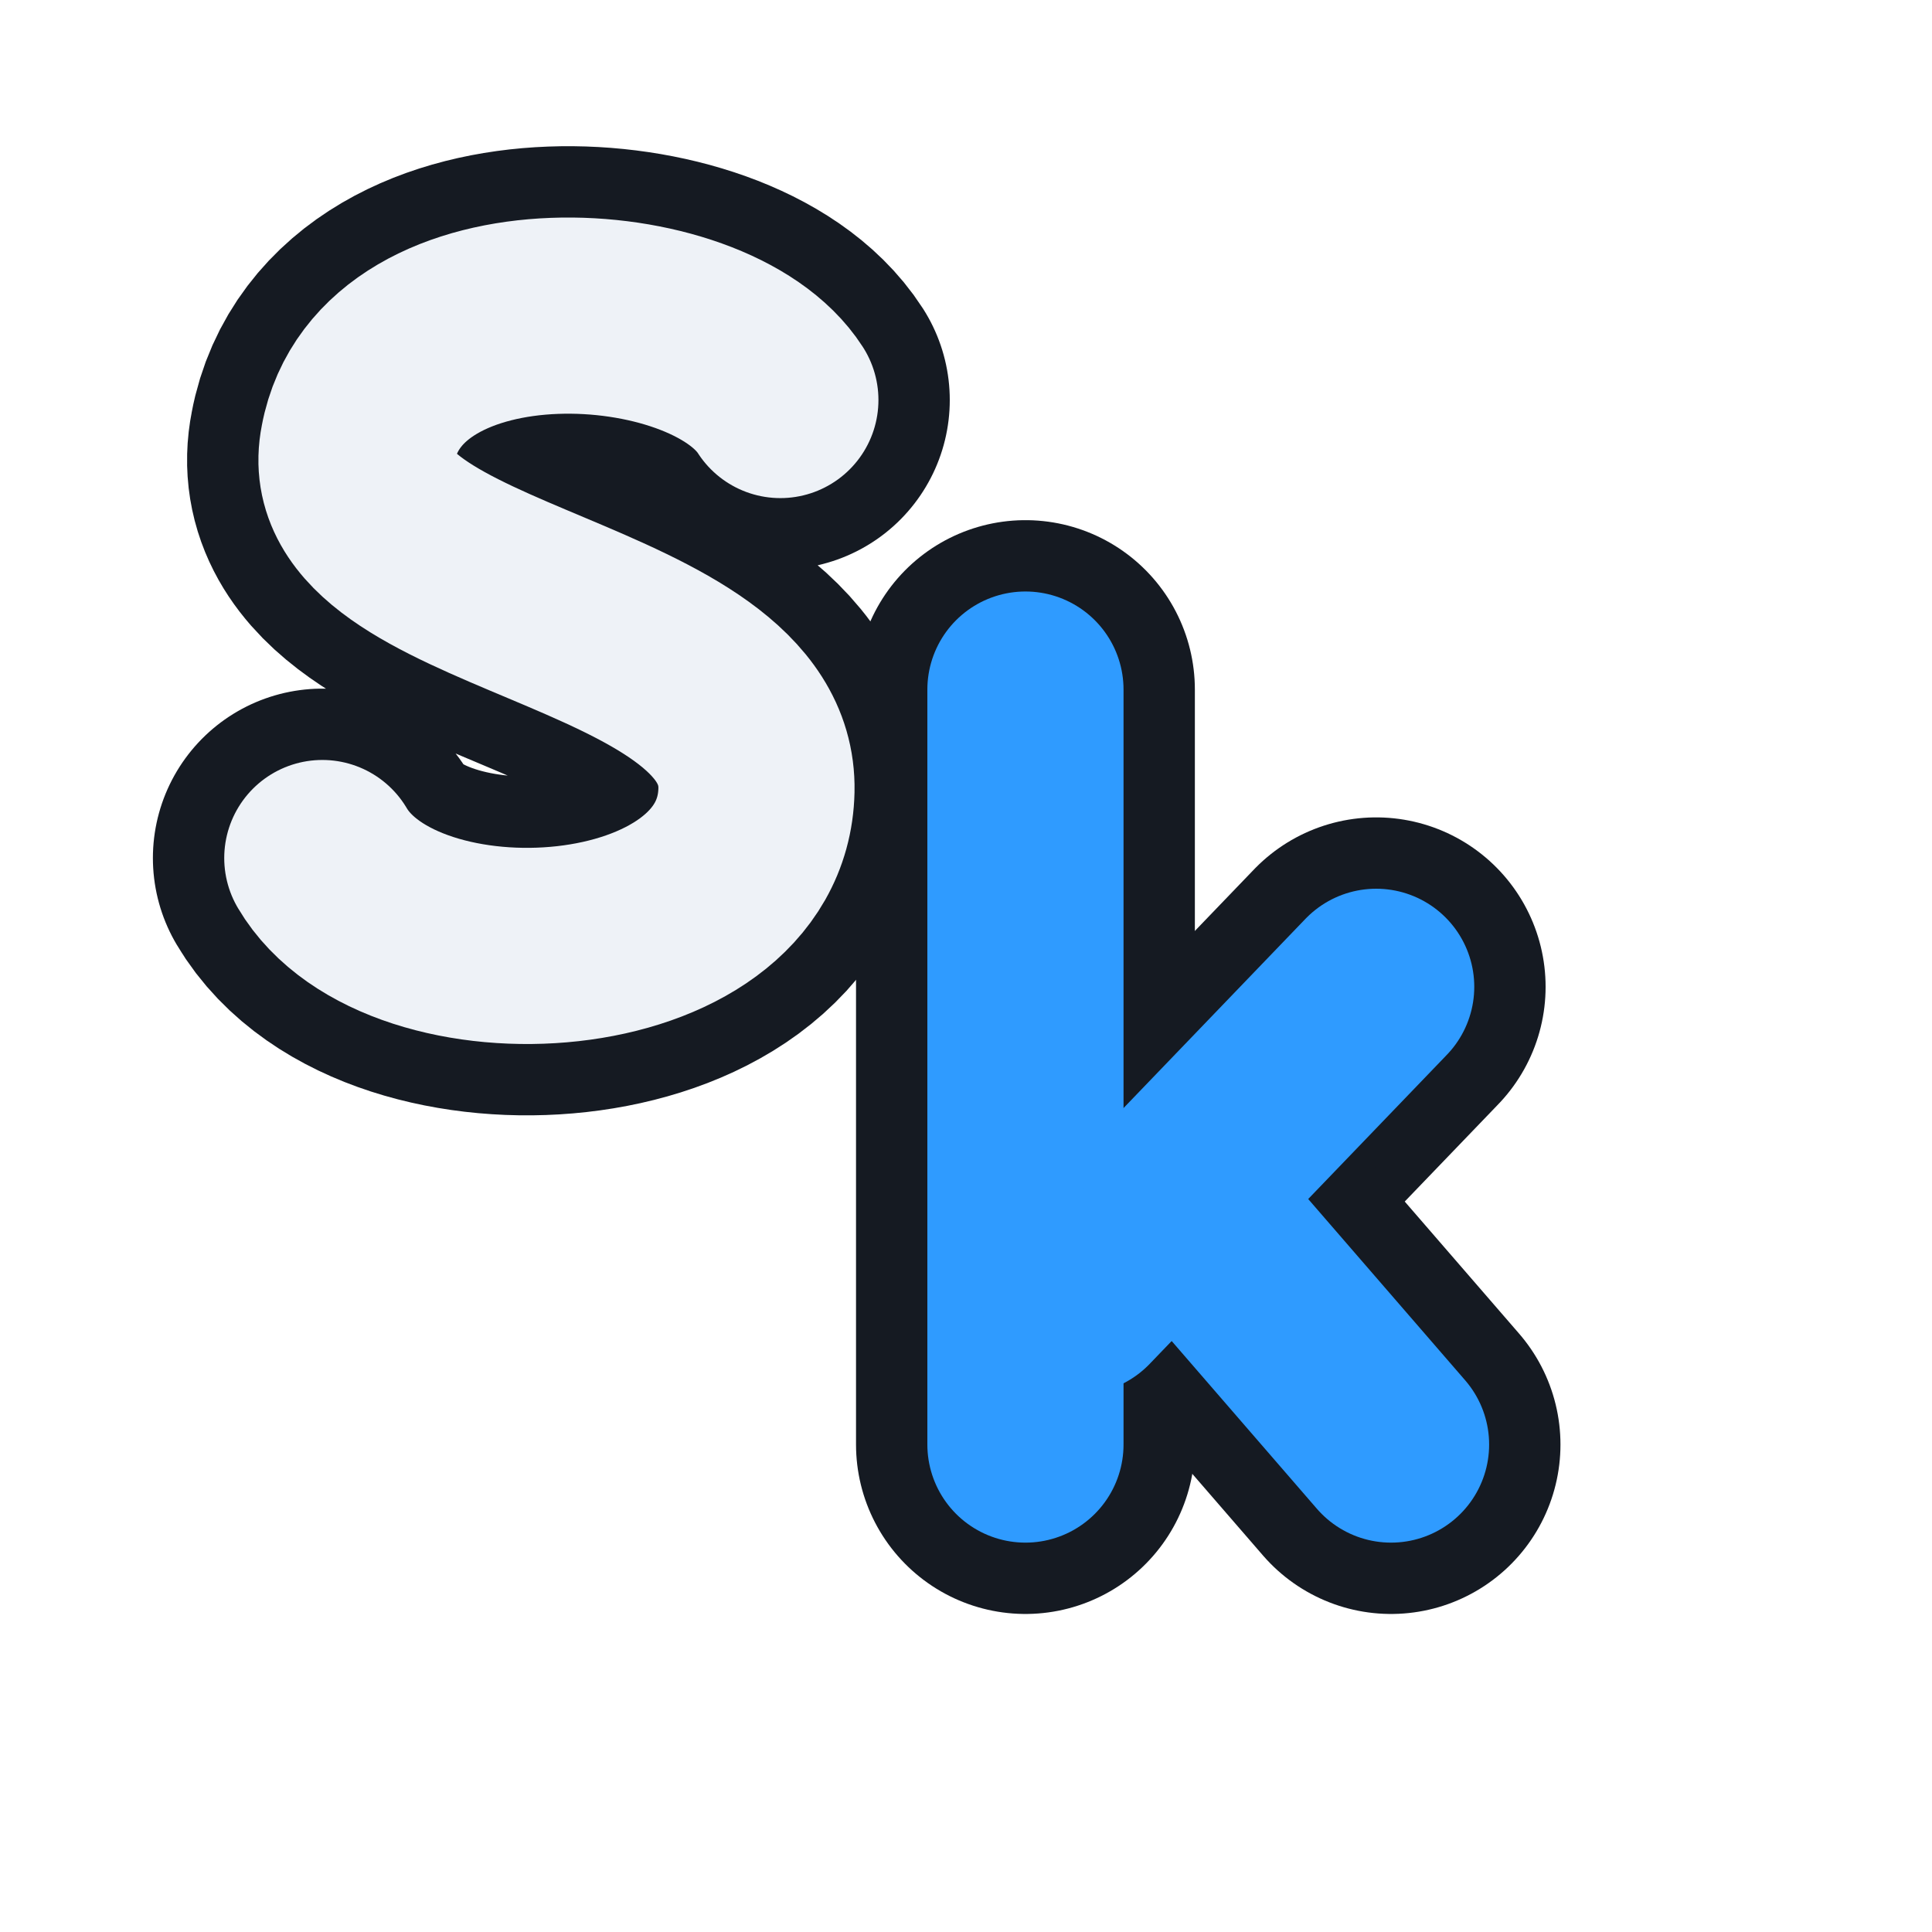
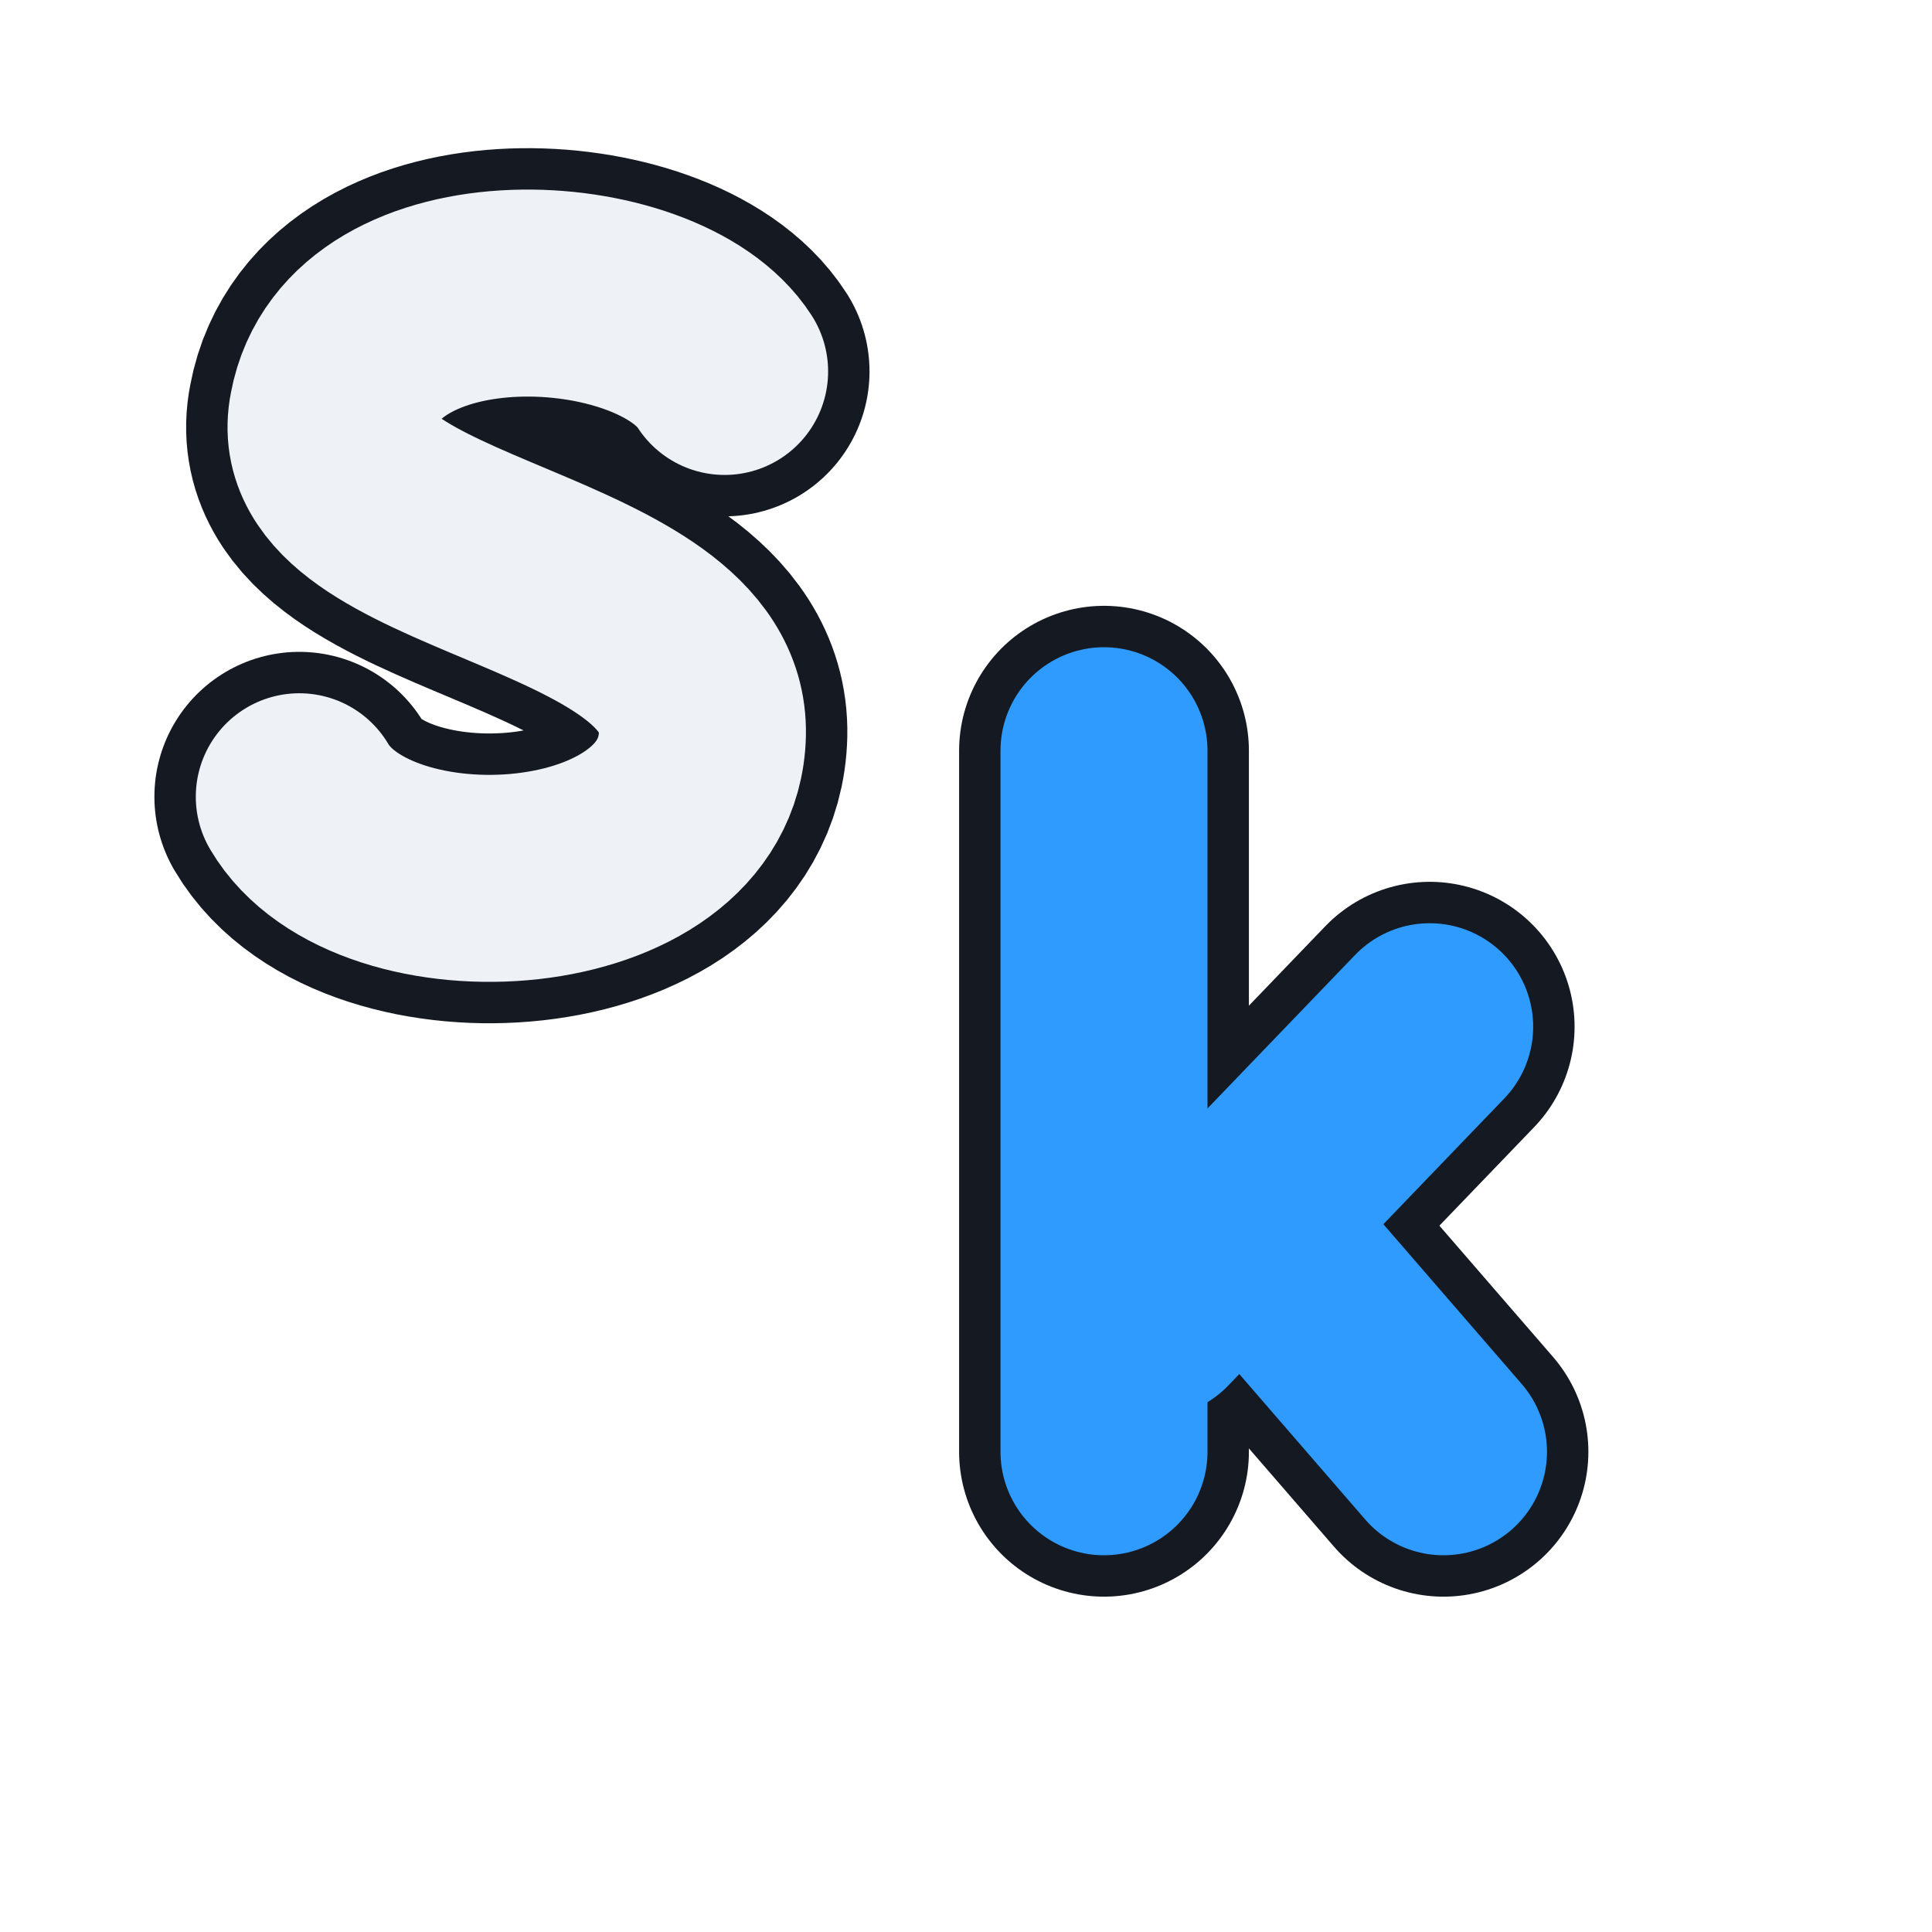
- <svg xmlns="http://www.w3.org/2000/svg" viewBox="-100 -100 1300 1300">
+ <svg xmlns="http://www.w3.org/2000/svg" viewBox="-100 -100 1400 1400">
  <g transform="translate(74 70) scale(1.34)">
-     <path d="M262 74C226 18 66 10 50 96C34 176 252 178 250 270C248 362 72 372 32 304" fill="none" stroke="#151A22" stroke-width="170.149" stroke-linecap="round" stroke-linejoin="round" />
-     <path d="M262 74C226 18 66 10 50 96C34 176 252 178 250 270C248 362 72 372 32 304" fill="none" stroke="#EEF2F7" stroke-width="98.507" stroke-linecap="round" stroke-linejoin="round" />
+     <path d="M262 74C226 18 66 10 50 96C34 176 252 178 250 270C248 362 72 372 32 304" fill="none" stroke="#151A22" stroke-width="156.716" stroke-linecap="round" stroke-linejoin="round" />
+     <path d="M262 74C226 18 66 10 50 96C34 176 252 178 250 270C248 362 72 372 32 304" fill="none" stroke="#EEF2F7" stroke-width="111.94" stroke-linecap="round" stroke-linejoin="round" />
  </g>
-   <g transform="translate(590 540)">
-     <path d="M0 -176V332" fill="none" stroke="#151A22" stroke-width="228" stroke-linecap="round" stroke-linejoin="round" />
-     <path d="M236 24L36 232" fill="none" stroke="#151A22" stroke-width="228" stroke-linecap="round" stroke-linejoin="round" />
-     <path d="M104 168L246 332" fill="none" stroke="#151A22" stroke-width="228" stroke-linecap="round" stroke-linejoin="round" />
-     <path d="M0 -176V332" fill="none" stroke="#2F9BFF" stroke-width="132" stroke-linecap="round" stroke-linejoin="round" />
-     <path d="M236 24L36 232" fill="none" stroke="#2F9BFF" stroke-width="132" stroke-linecap="round" stroke-linejoin="round" />
-     <path d="M104 168L246 332" fill="none" stroke="#2F9BFF" stroke-width="132" stroke-linecap="round" stroke-linejoin="round" />
+   <g transform="translate(700 620)">
+     <path d="M0 -176V332" fill="none" stroke="#151A22" stroke-width="210" stroke-linecap="round" stroke-linejoin="round" />
+     <path d="M236 24L36 232" fill="none" stroke="#151A22" stroke-width="210" stroke-linecap="round" stroke-linejoin="round" />
+     <path d="M104 168L246 332" fill="none" stroke="#151A22" stroke-width="210" stroke-linecap="round" stroke-linejoin="round" />
+     <path d="M0 -176V332" fill="none" stroke="#2F9BFF" stroke-width="150" stroke-linecap="round" stroke-linejoin="round" />
+     <path d="M236 24L36 232" fill="none" stroke="#2F9BFF" stroke-width="150" stroke-linecap="round" stroke-linejoin="round" />
+     <path d="M104 168L246 332" fill="none" stroke="#2F9BFF" stroke-width="150" stroke-linecap="round" stroke-linejoin="round" />
  </g>
</svg>
